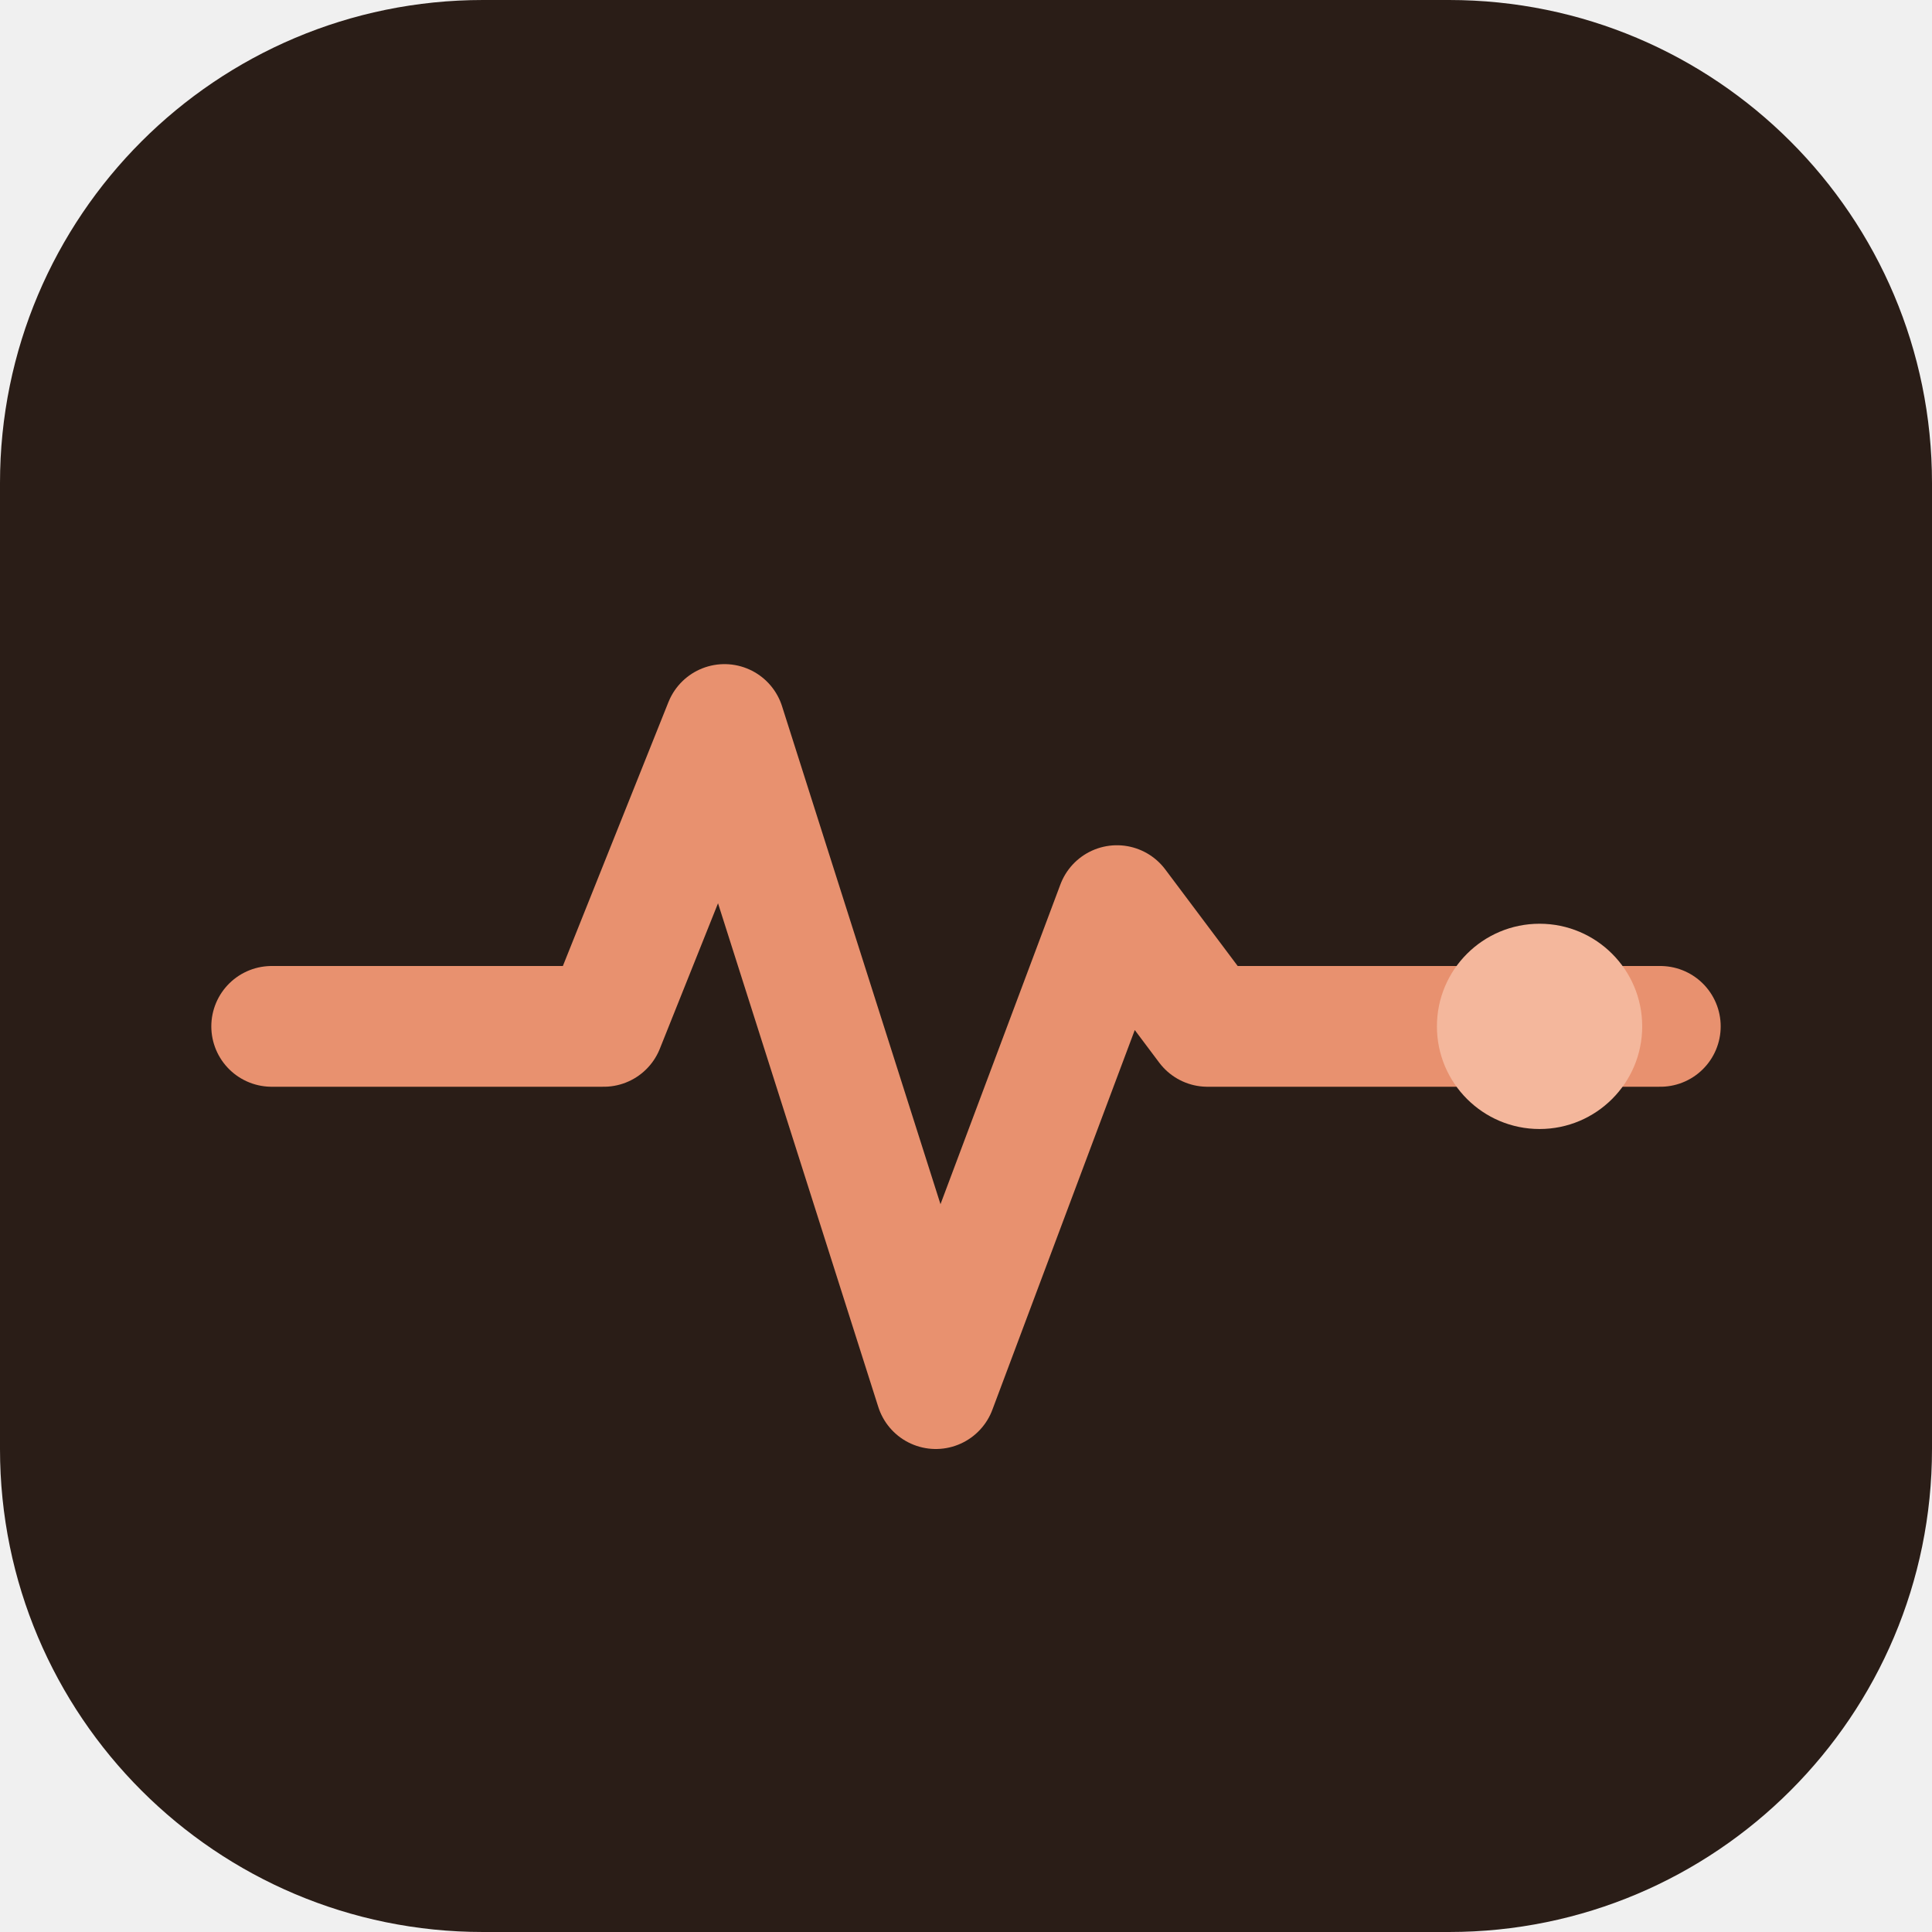
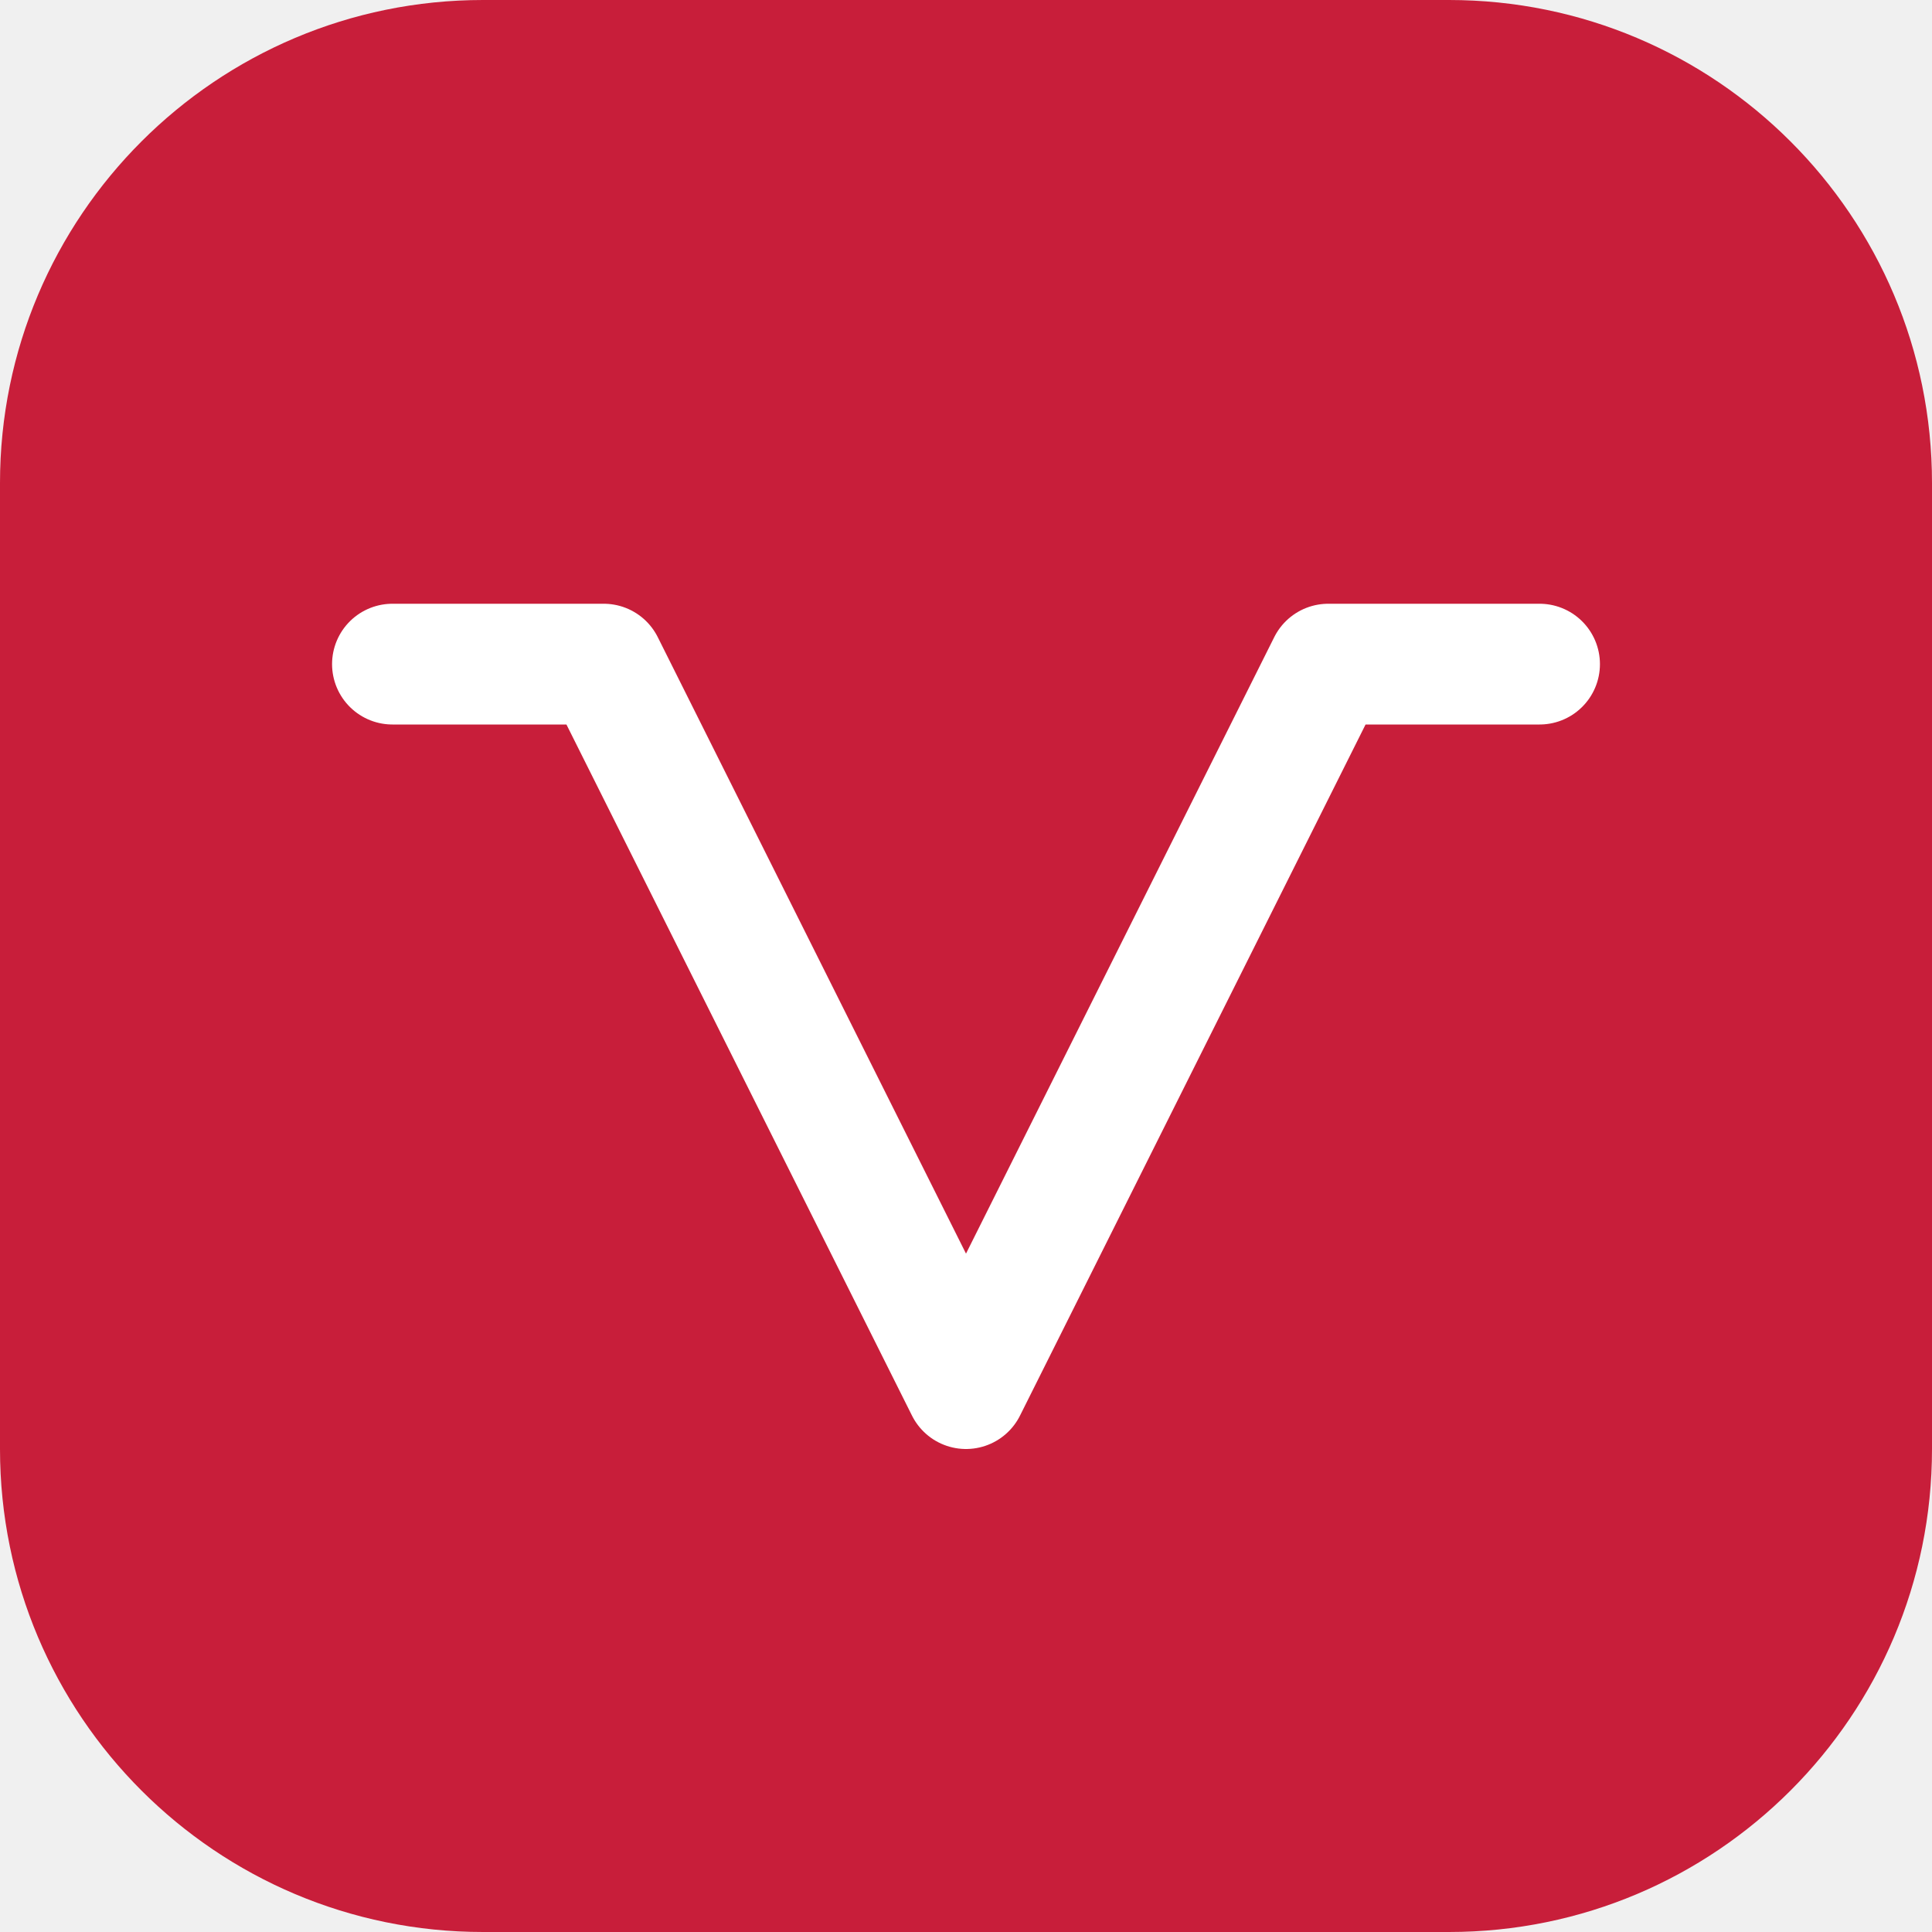
- <svg xmlns="http://www.w3.org/2000/svg" viewBox="0 0 64 64" role="img" aria-label="pulse">
-   <rect width="64" height="64" rx="16" fill="#2a1d17" />
-   <path d="M9 34h11l4-10 7 22 6-16 3 4h15" fill="none" stroke="#e8916f" stroke-width="4" stroke-linecap="round" stroke-linejoin="round" />
-   <circle cx="51" cy="34" r="3.4" fill="#f4b79c" />
+ <svg xmlns="http://www.w3.org/2000/svg" viewBox="0 0 32 32" width="32" height="32" role="img" aria-label="Voctra">
+   <rect width="32" height="32" rx="8" fill="#c81e3a" />
+   <path d="M6.5 11H10L16 23L22 11H25.5" fill="none" stroke="#ffffff" stroke-width="2" stroke-linecap="round" stroke-linejoin="round" />
</svg>
